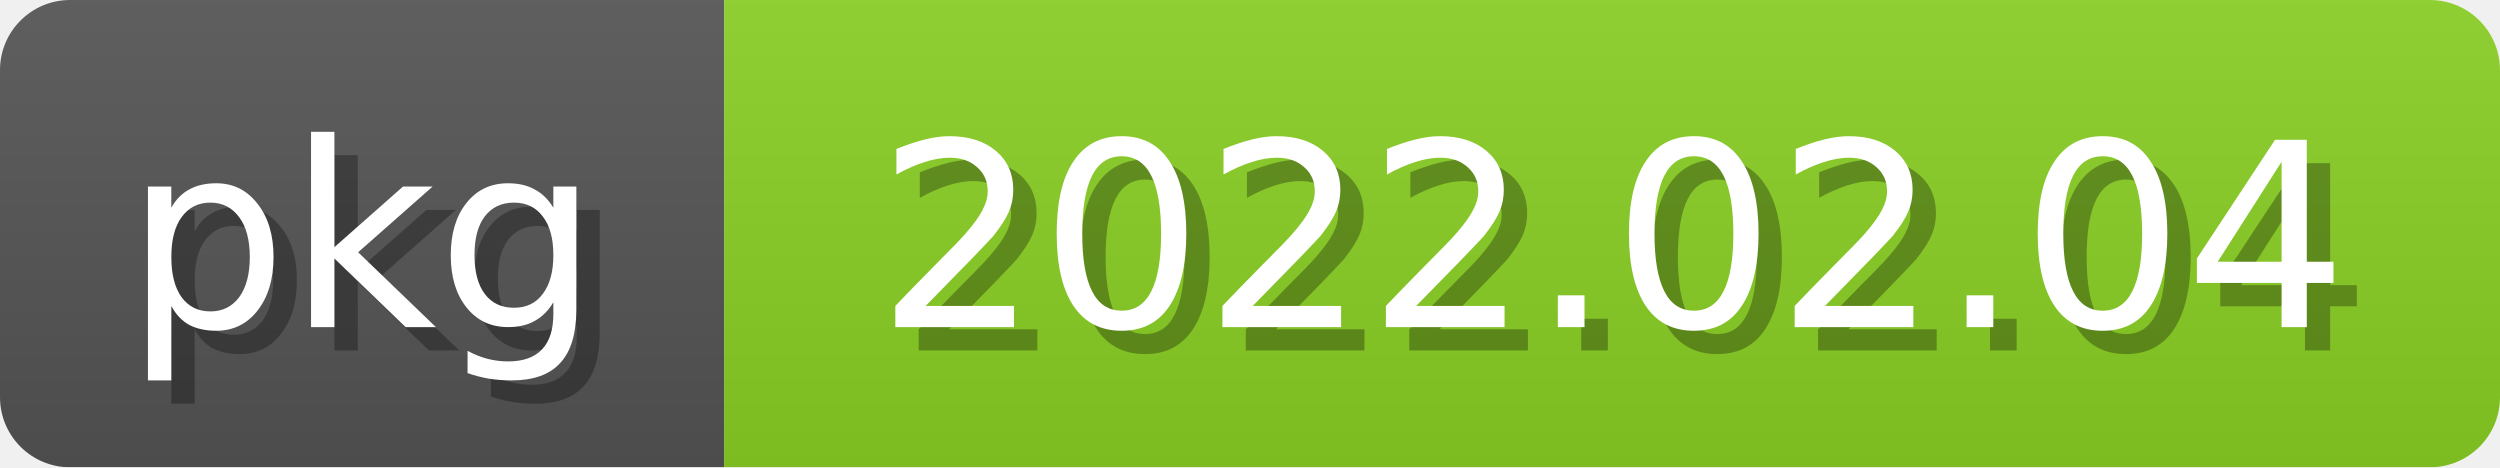
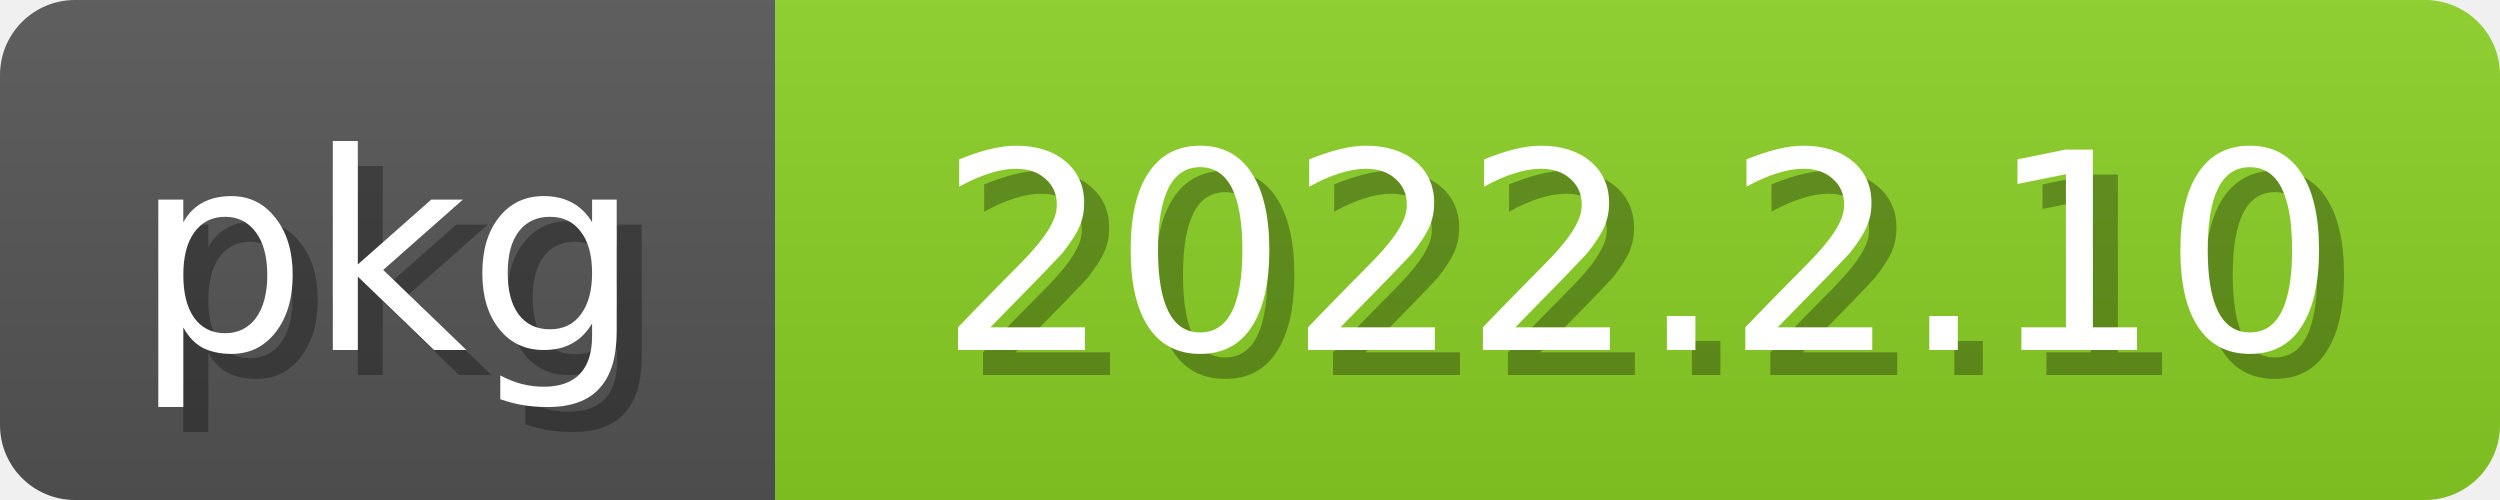
- <svg xmlns="http://www.w3.org/2000/svg" width="107" height="20">
+ <svg xmlns="http://www.w3.org/2000/svg" width="100" height="20">
  <linearGradient id="b" x2="0" y2="100%">
    <stop offset="0" stop-color="#bbb" stop-opacity=".1" />
    <stop offset="1" stop-opacity=".1" />
  </linearGradient>
  <mask id="anybadge_2">
-     <rect width="107" height="20" rx="3" fill="#fff" />
+     <rect width="100" height="20" rx="3" fill="#fff" />
  </mask>
  <g mask="url(#anybadge_2)">
    <path fill="#555" d="M0 0h31v20H0z" />
-     <path fill="#8bd124" d="M31 0h76v20H31z" />
-     <path fill="url(#b)" d="M0 0h107v20H0z" />
+     <path fill="#8bd124" d="M31 0h69v20H31z" />
+     <path fill="url(#b)" d="M0 0h100v20H0z" />
  </g>
  <g fill="white" text-anchor="middle" font-family="DejaVu Sans,Verdana,Geneva,sans-serif" font-size="11">
    <text x="16.5" y="15" fill="#010101" fill-opacity=".3">pkg</text>
    <text x="15.5" y="14">pkg</text>
  </g>
  <g fill="white" text-anchor="middle" font-family="DejaVu Sans,Verdana,Geneva,sans-serif" font-size="11">
-     <text x="70.0" y="15" fill="#010101" fill-opacity=".3">2022.02.04</text>
-     <text x="69.0" y="14">2022.02.04</text>
+     <text x="66.5" y="15" fill="#010101" fill-opacity=".3">2022.2.10</text>
+     <text x="65.5" y="14">2022.2.10</text>
  </g>
</svg>
